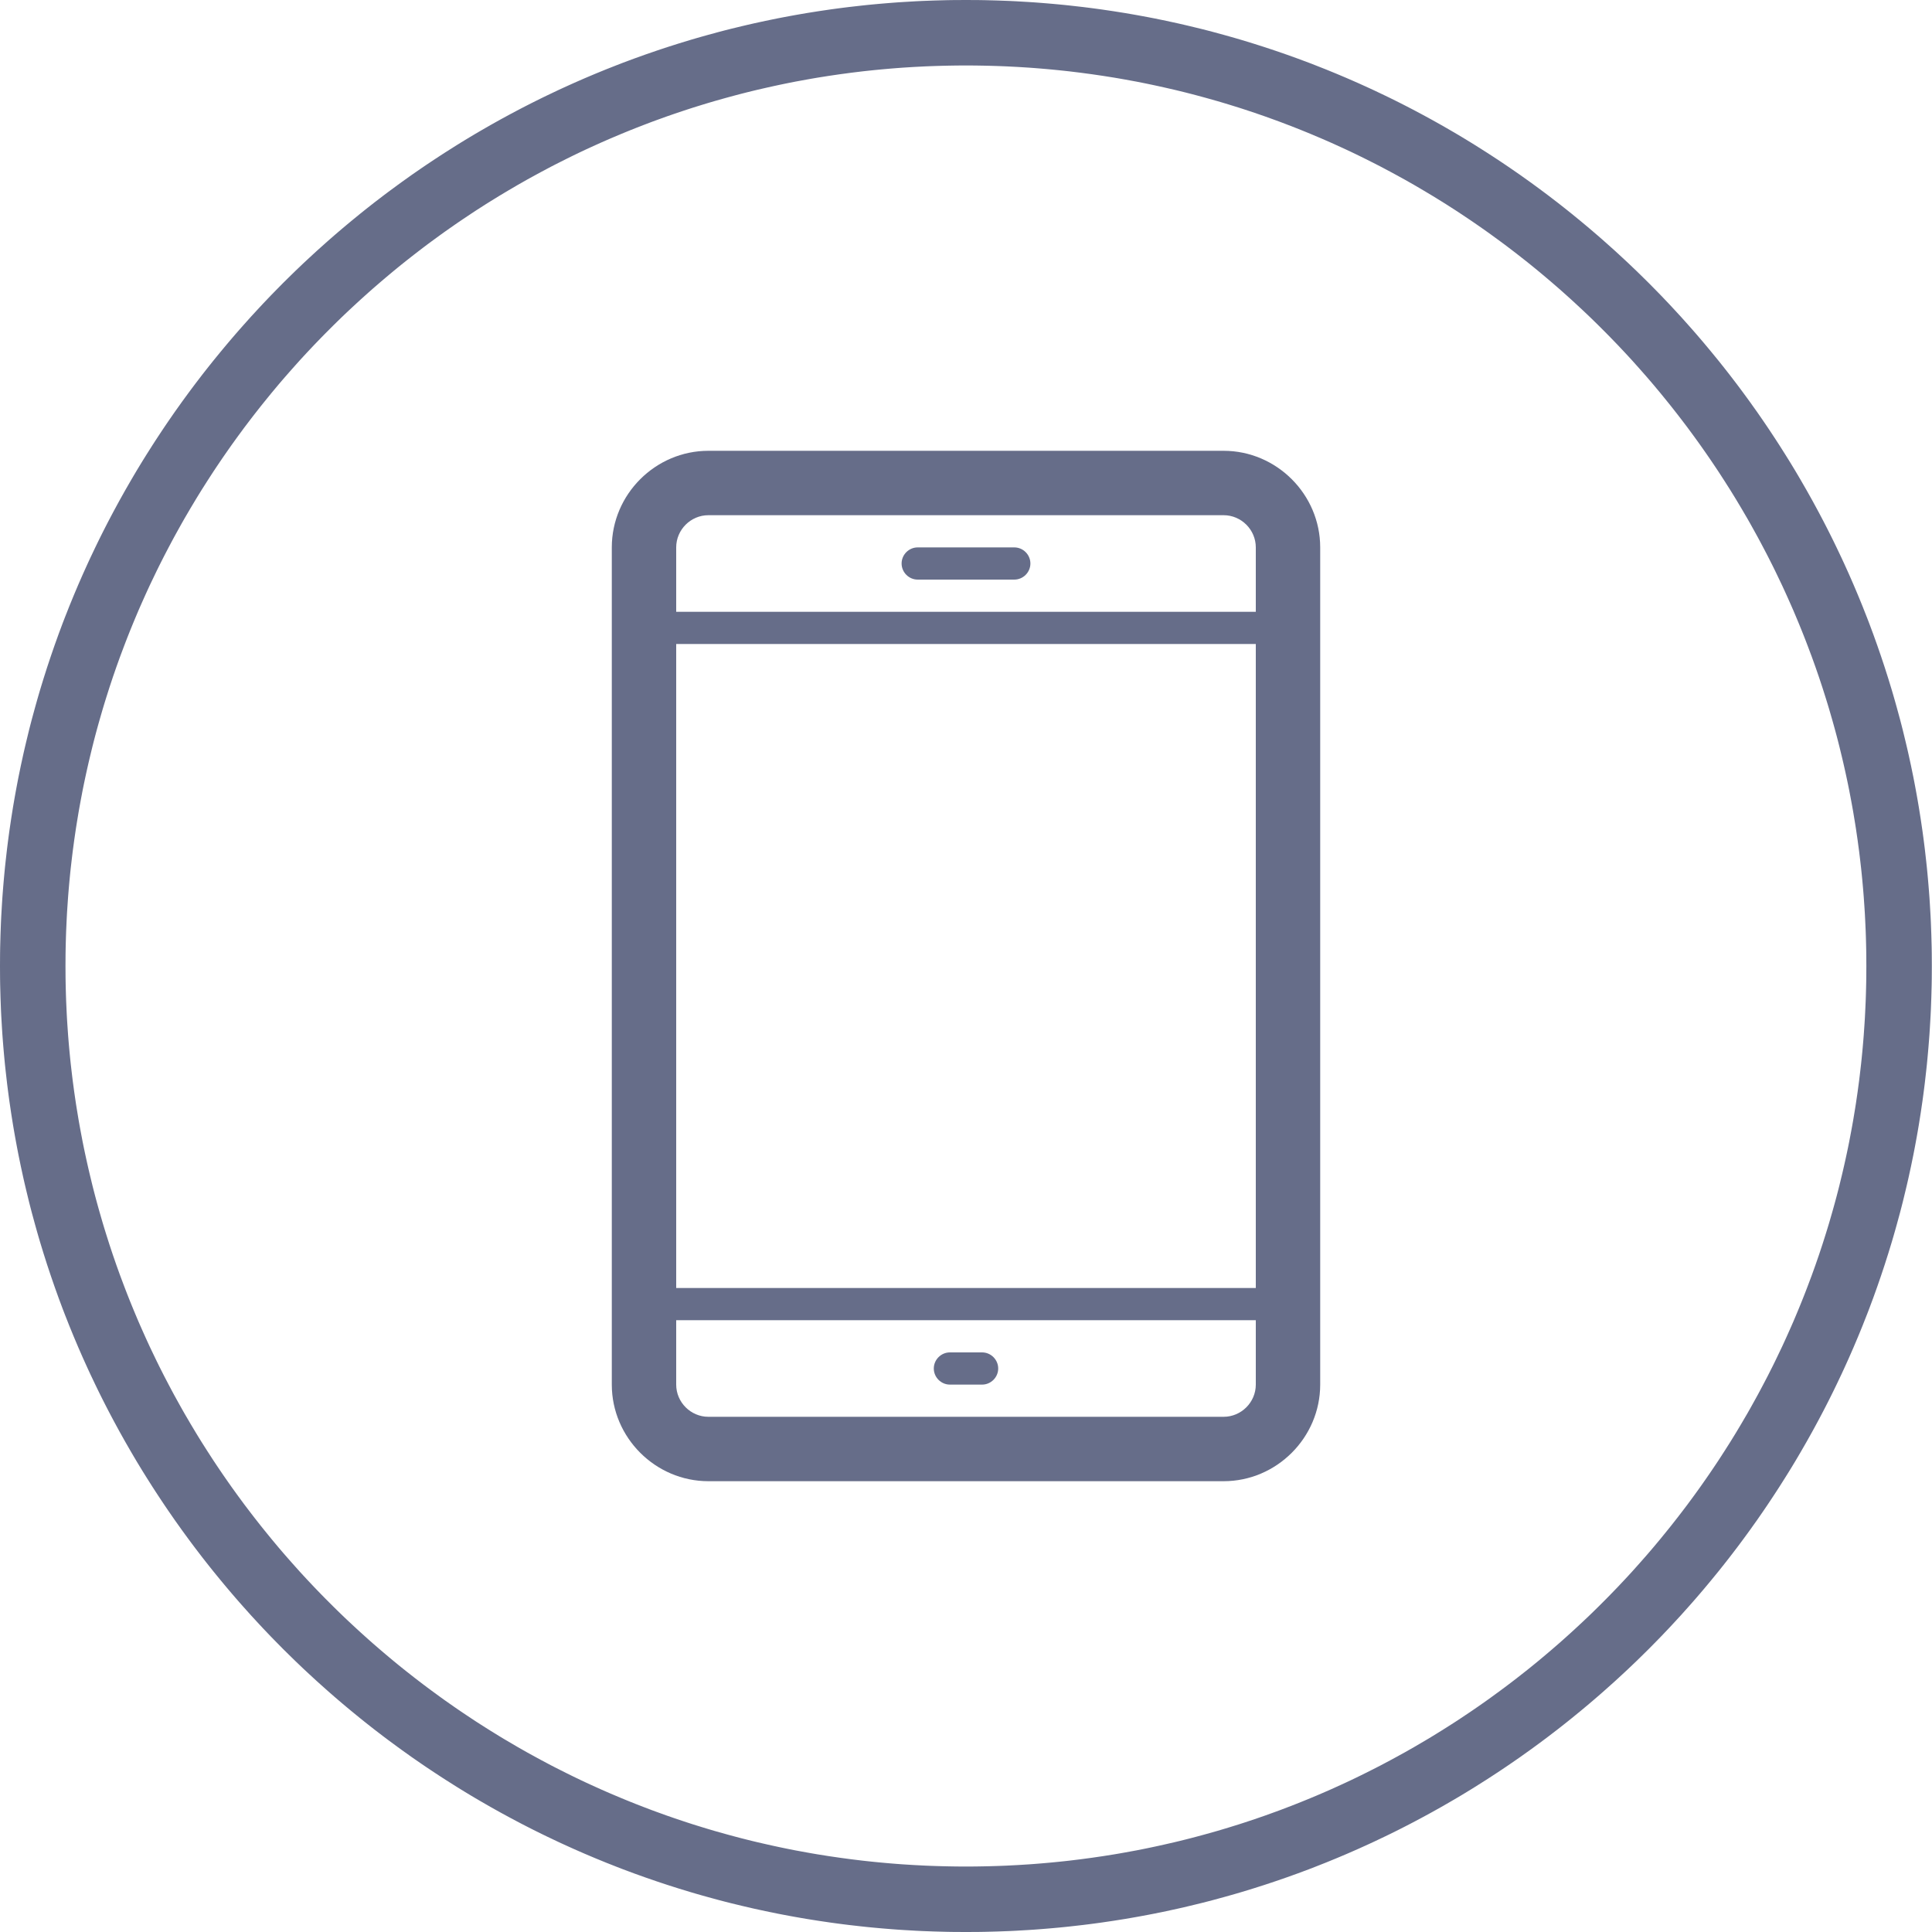
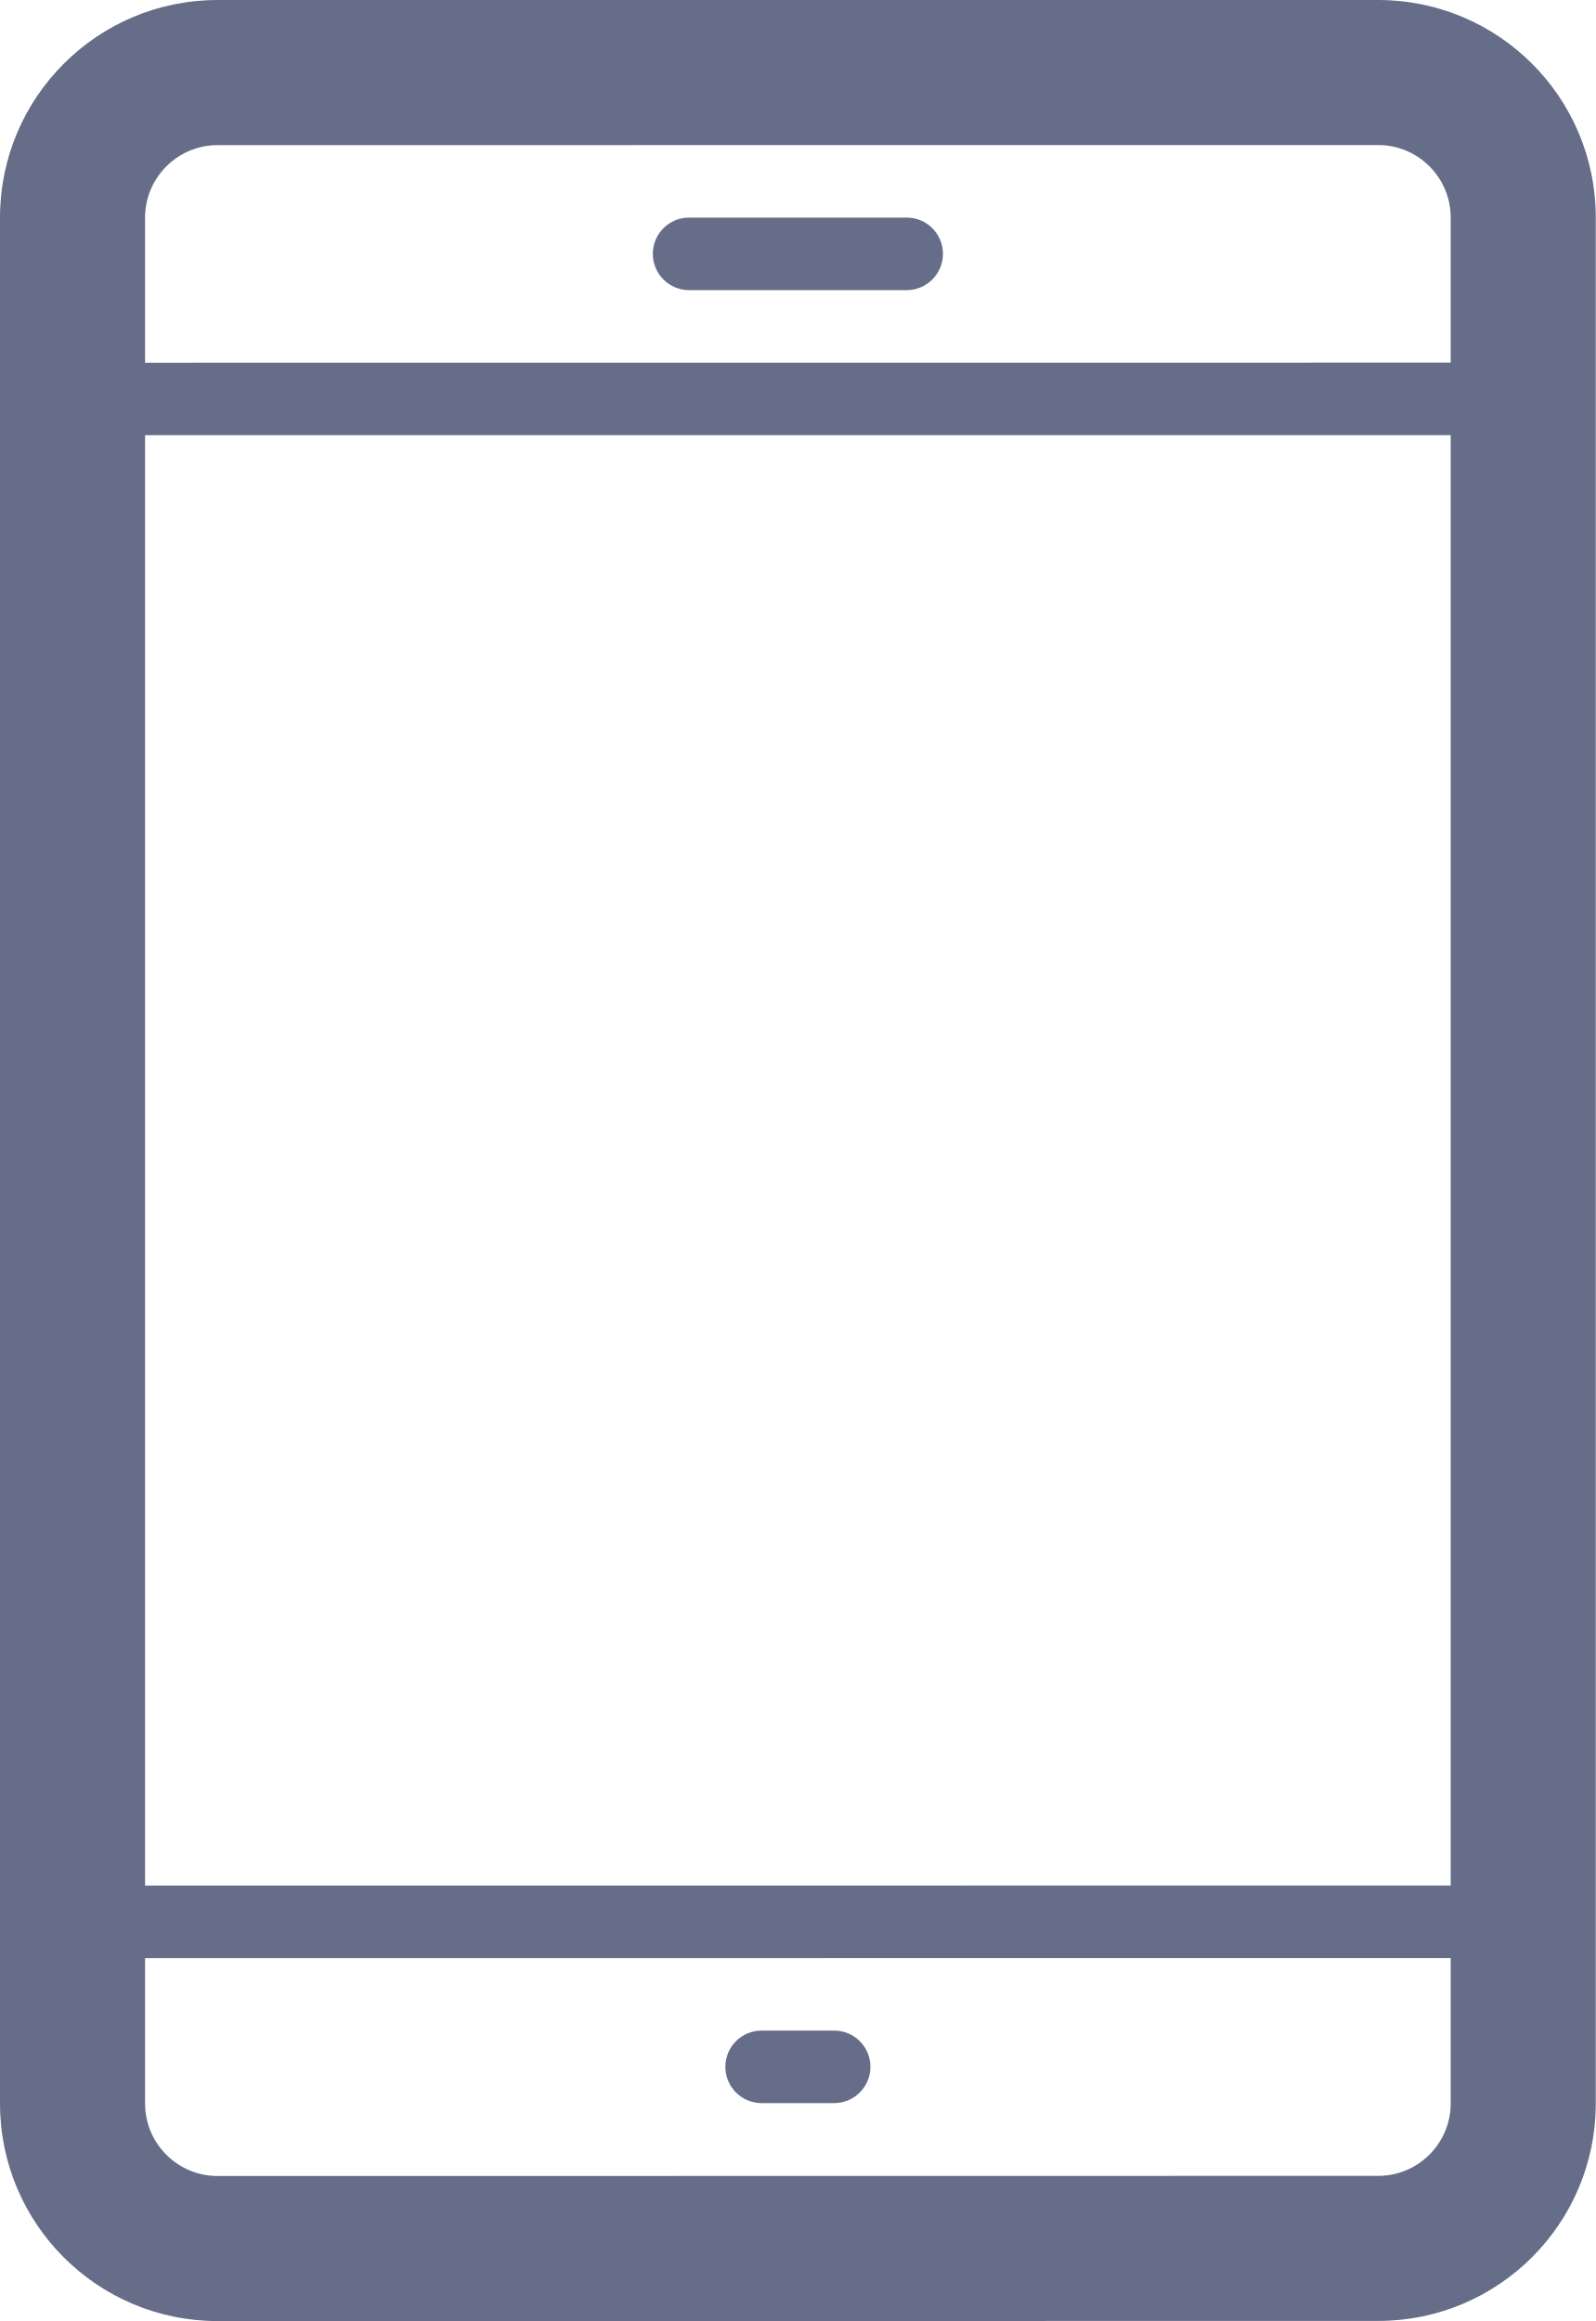
- <svg xmlns="http://www.w3.org/2000/svg" width="100%" height="100%" viewBox="0 0 60 60" version="1.1" xml:space="preserve" style="fill-rule:evenodd;clip-rule:evenodd;stroke-linejoin:round;stroke-miterlimit:2;">
-   <g id="Ellipse" transform="matrix(1.01686,0,0,1.01695,0,0)">
-     <path d="M29.691,0.001L29.881,0.002L30.071,0.005L30.261,0.01L30.45,0.015L30.64,0.022L30.829,0.029L31.017,0.038L31.205,0.049L31.393,0.06L31.581,0.072L31.768,0.086L31.955,0.101L32.142,0.117L32.328,0.134L32.514,0.152L32.7,0.172L32.885,0.193L33.07,0.214L33.255,0.237L33.439,0.261L33.623,0.286L33.807,0.313L33.99,0.34L34.173,0.369L34.355,0.398L34.537,0.429L34.719,0.461L34.9,0.494L35.081,0.528L35.262,0.563L35.442,0.6L35.622,0.637L35.801,0.676L35.98,0.715L36.159,0.756L36.337,0.798L36.515,0.841L36.692,0.884L36.869,0.929L37.045,0.975L37.221,1.023L37.397,1.071L37.572,1.12L37.747,1.17L37.921,1.221L38.095,1.274L38.268,1.327L38.441,1.382L38.614,1.437L38.786,1.494L38.957,1.551L39.128,1.61L39.299,1.669L39.469,1.73L39.639,1.791L39.808,1.854L39.977,1.917L40.145,1.982L40.312,2.048L40.48,2.114L40.646,2.182L40.812,2.25L40.978,2.32L41.143,2.39L41.308,2.462L41.472,2.534L41.636,2.608L41.799,2.682L41.961,2.757L42.123,2.834L42.285,2.911L42.446,2.989L42.606,3.068L42.766,3.148L42.925,3.229L43.084,3.311L43.242,3.394L43.4,3.478L43.557,3.563L43.713,3.648L43.869,3.735L44.024,3.822L44.179,3.911L44.333,4L44.487,4.09L44.64,4.181L44.792,4.273L44.944,4.366L45.095,4.46L45.245,4.555L45.395,4.65L45.545,4.747L45.693,4.844L45.841,4.942L45.989,5.041L46.136,5.141L46.282,5.242L46.428,5.343L46.572,5.446L46.717,5.549L46.86,5.653L47.003,5.758L47.146,5.864L47.287,5.97L47.428,6.078L47.569,6.186L47.708,6.295L47.847,6.405L47.986,6.516L48.123,6.628L48.26,6.74L48.396,6.853L48.532,6.967L48.667,7.082L48.801,7.197L48.935,7.314L49.067,7.431L49.199,7.549L49.331,7.667L49.461,7.787L49.591,7.907L49.721,8.028L49.849,8.15L49.977,8.272L50.104,8.396L50.23,8.52L50.356,8.644L50.48,8.77L50.604,8.896L50.728,9.023L50.85,9.151L50.972,9.279L51.093,9.409L51.213,9.539L51.333,9.669L51.451,9.801L51.569,9.933L51.686,10.065L51.803,10.199L51.918,10.333L52.033,10.468L52.147,10.604L52.26,10.74L52.372,10.877L52.484,11.014L52.595,11.153L52.705,11.292L52.814,11.431L52.922,11.572L53.03,11.713L53.136,11.854L53.242,11.997L53.347,12.14L53.451,12.283L53.554,12.428L53.657,12.572L53.758,12.718L53.859,12.864L53.959,13.011L54.058,13.159L54.156,13.307L54.253,13.455L54.35,13.605L54.445,13.755L54.54,13.905L54.634,14.056L54.727,14.208L54.819,14.36L54.91,14.513L55,14.667L55.089,14.821L55.178,14.976L55.265,15.131L55.352,15.287L55.437,15.443L55.522,15.6L55.606,15.758L55.689,15.916L55.771,16.075L55.852,16.234L55.932,16.394L56.011,16.554L56.089,16.715L56.166,16.877L56.243,17.039L56.318,17.201L56.392,17.364L56.466,17.528L56.538,17.692L56.61,17.857L56.68,18.022L56.75,18.188L56.818,18.354L56.886,18.52L56.952,18.688L57.018,18.855L57.083,19.023L57.146,19.192L57.209,19.361L57.27,19.531L57.331,19.701L57.39,19.872L57.449,20.043L57.506,20.214L57.563,20.386L57.618,20.559L57.673,20.732L57.726,20.905L57.779,21.079L57.83,21.253L57.88,21.428L57.929,21.603L57.977,21.779L58.025,21.955L58.071,22.131L58.116,22.308L58.159,22.485L58.202,22.663L58.244,22.841L58.285,23.02L58.324,23.199L58.363,23.378L58.4,23.558L58.437,23.738L58.472,23.919L58.506,24.1L58.539,24.281L58.571,24.463L58.602,24.645L58.631,24.827L58.66,25.01L58.687,25.193L58.714,25.377L58.739,25.561L58.763,25.745L58.786,25.93L58.807,26.115L58.828,26.3L58.848,26.486L58.866,26.672L58.883,26.858L58.899,27.045L58.914,27.232L58.928,27.419L58.94,27.607L58.951,27.795L58.962,27.983L58.971,28.171L58.978,28.36L58.985,28.55L58.99,28.739L58.995,28.929L58.998,29.119L58.999,29.309L59,29.5L58.999,29.691L58.998,29.881L58.995,30.071L58.99,30.261L58.985,30.45L58.978,30.64L58.971,30.829L58.962,31.017L58.951,31.205L58.94,31.393L58.928,31.581L58.914,31.768L58.899,31.955L58.883,32.142L58.866,32.328L58.848,32.514L58.828,32.7L58.807,32.885L58.786,33.07L58.763,33.255L58.739,33.439L58.714,33.623L58.687,33.807L58.66,33.99L58.631,34.173L58.602,34.355L58.571,34.537L58.539,34.719L58.506,34.9L58.472,35.081L58.437,35.262L58.4,35.442L58.363,35.622L58.324,35.801L58.285,35.98L58.244,36.159L58.202,36.337L58.159,36.515L58.116,36.692L58.071,36.869L58.025,37.045L57.977,37.221L57.929,37.397L57.88,37.572L57.83,37.747L57.779,37.921L57.726,38.095L57.673,38.268L57.618,38.441L57.563,38.614L57.506,38.786L57.449,38.957L57.39,39.128L57.331,39.299L57.27,39.469L57.209,39.639L57.146,39.808L57.083,39.977L57.018,40.145L56.952,40.312L56.886,40.48L56.818,40.646L56.75,40.812L56.68,40.978L56.61,41.143L56.538,41.308L56.466,41.472L56.392,41.636L56.318,41.799L56.243,41.961L56.166,42.123L56.089,42.285L56.011,42.446L55.932,42.606L55.852,42.766L55.771,42.925L55.689,43.084L55.606,43.242L55.522,43.4L55.437,43.557L55.352,43.713L55.265,43.869L55.178,44.024L55.089,44.179L55,44.333L54.91,44.487L54.819,44.64L54.727,44.792L54.634,44.944L54.54,45.095L54.445,45.245L54.35,45.395L54.253,45.545L54.156,45.693L54.058,45.841L53.959,45.989L53.859,46.136L53.758,46.282L53.657,46.428L53.554,46.572L53.451,46.717L53.347,46.86L53.242,47.003L53.136,47.146L53.03,47.287L52.922,47.428L52.814,47.569L52.705,47.708L52.595,47.847L52.484,47.986L52.372,48.123L52.26,48.26L52.147,48.396L52.033,48.532L51.918,48.667L51.803,48.801L51.686,48.935L51.569,49.067L51.451,49.199L51.333,49.331L51.213,49.461L51.093,49.591L50.972,49.721L50.85,49.849L50.728,49.977L50.604,50.104L50.48,50.23L50.356,50.356L50.23,50.48L50.104,50.604L49.977,50.728L49.849,50.85L49.721,50.972L49.591,51.093L49.461,51.213L49.331,51.333L49.199,51.451L49.067,51.569L48.935,51.686L48.801,51.803L48.667,51.918L48.532,52.033L48.396,52.147L48.26,52.26L48.123,52.372L47.986,52.484L47.847,52.595L47.708,52.705L47.569,52.814L47.428,52.922L47.287,53.03L47.146,53.136L47.003,53.242L46.86,53.347L46.717,53.451L46.572,53.554L46.428,53.657L46.282,53.758L46.136,53.859L45.989,53.959L45.841,54.058L45.693,54.156L45.545,54.253L45.395,54.35L45.245,54.445L45.095,54.54L44.944,54.634L44.792,54.727L44.64,54.819L44.487,54.91L44.333,55L44.179,55.089L44.024,55.178L43.869,55.265L43.713,55.352L43.557,55.437L43.4,55.522L43.242,55.606L43.084,55.689L42.925,55.771L42.766,55.852L42.606,55.932L42.446,56.011L42.285,56.089L42.123,56.166L41.961,56.243L41.799,56.318L41.636,56.392L41.472,56.466L41.308,56.538L41.143,56.61L40.978,56.68L40.812,56.75L40.646,56.818L40.48,56.886L40.312,56.952L40.145,57.018L39.977,57.083L39.808,57.146L39.639,57.209L39.469,57.27L39.299,57.331L39.128,57.39L38.957,57.449L38.786,57.506L38.614,57.563L38.441,57.618L38.268,57.673L38.095,57.726L37.921,57.779L37.747,57.83L37.572,57.88L37.397,57.929L37.221,57.977L37.045,58.025L36.869,58.071L36.692,58.116L36.515,58.159L36.337,58.202L36.159,58.244L35.98,58.285L35.801,58.324L35.622,58.363L35.442,58.4L35.262,58.437L35.081,58.472L34.9,58.506L34.719,58.539L34.537,58.571L34.355,58.602L34.173,58.631L33.99,58.66L33.807,58.687L33.623,58.714L33.439,58.739L33.255,58.763L33.07,58.786L32.885,58.807L32.7,58.828L32.514,58.848L32.328,58.866L32.142,58.883L31.955,58.899L31.768,58.914L31.581,58.928L31.393,58.94L31.205,58.951L31.017,58.962L30.829,58.971L30.64,58.978L30.45,58.985L30.261,58.99L30.071,58.995L29.881,58.998L29.691,58.999L29.5,59L29.309,58.999L29.119,58.998L28.929,58.995L28.739,58.99L28.55,58.985L28.36,58.978L28.171,58.971L27.983,58.962L27.795,58.951L27.607,58.94L27.419,58.928L27.232,58.914L27.045,58.899L26.858,58.883L26.672,58.866L26.486,58.848L26.3,58.828L26.115,58.807L25.93,58.786L25.745,58.763L25.561,58.739L25.377,58.714L25.193,58.687L25.01,58.66L24.827,58.631L24.645,58.602L24.463,58.571L24.281,58.539L24.1,58.506L23.919,58.472L23.738,58.437L23.558,58.4L23.378,58.363L23.199,58.324L23.02,58.285L22.841,58.244L22.663,58.202L22.485,58.159L22.308,58.116L22.131,58.071L21.955,58.025L21.779,57.977L21.603,57.929L21.428,57.88L21.253,57.83L21.079,57.779L20.905,57.726L20.732,57.673L20.559,57.618L20.386,57.563L20.214,57.506L20.043,57.449L19.872,57.39L19.701,57.331L19.531,57.27L19.361,57.209L19.192,57.146L19.023,57.083L18.855,57.018L18.688,56.952L18.52,56.886L18.354,56.818L18.188,56.75L18.022,56.68L17.857,56.61L17.692,56.538L17.528,56.466L17.364,56.392L17.201,56.318L17.039,56.243L16.877,56.166L16.715,56.089L16.554,56.011L16.394,55.932L16.234,55.852L16.075,55.771L15.916,55.689L15.758,55.606L15.6,55.522L15.443,55.437L15.287,55.352L15.131,55.265L14.976,55.178L14.821,55.089L14.667,55L14.513,54.91L14.36,54.819L14.208,54.727L14.056,54.634L13.905,54.54L13.755,54.445L13.605,54.35L13.455,54.253L13.307,54.156L13.159,54.058L13.011,53.959L12.864,53.859L12.718,53.758L12.572,53.657L12.428,53.554L12.283,53.451L12.14,53.347L11.997,53.242L11.854,53.136L11.713,53.03L11.572,52.922L11.431,52.814L11.292,52.705L11.153,52.595L11.014,52.484L10.877,52.372L10.74,52.26L10.604,52.147L10.468,52.033L10.333,51.918L10.199,51.803L10.065,51.686L9.933,51.569L9.801,51.451L9.669,51.333L9.539,51.213L9.409,51.093L9.279,50.972L9.151,50.85L9.023,50.728L8.896,50.604L8.77,50.48L8.644,50.356L8.52,50.23L8.396,50.104L8.272,49.977L8.15,49.849L8.028,49.721L7.907,49.591L7.787,49.461L7.667,49.331L7.549,49.199L7.431,49.067L7.314,48.935L7.197,48.801L7.082,48.667L6.967,48.532L6.853,48.396L6.74,48.26L6.628,48.123L6.516,47.986L6.405,47.847L6.295,47.708L6.186,47.569L6.078,47.428L5.97,47.287L5.864,47.146L5.758,47.003L5.653,46.86L5.549,46.717L5.446,46.572L5.343,46.428L5.242,46.282L5.141,46.136L5.041,45.989L4.942,45.841L4.844,45.693L4.747,45.545L4.65,45.395L4.555,45.245L4.46,45.095L4.366,44.944L4.273,44.792L4.181,44.64L4.09,44.487L4,44.333L3.911,44.179L3.822,44.024L3.735,43.869L3.648,43.713L3.563,43.557L3.478,43.4L3.394,43.242L3.311,43.084L3.229,42.925L3.148,42.766L3.068,42.606L2.989,42.446L2.911,42.285L2.834,42.123L2.757,41.961L2.682,41.799L2.608,41.636L2.534,41.472L2.462,41.308L2.39,41.143L2.32,40.978L2.25,40.812L2.182,40.646L2.114,40.48L2.048,40.312L1.982,40.145L1.917,39.977L1.854,39.808L1.791,39.639L1.73,39.469L1.669,39.299L1.61,39.128L1.551,38.957L1.494,38.786L1.437,38.614L1.382,38.441L1.327,38.268L1.274,38.095L1.221,37.921L1.17,37.747L1.12,37.572L1.071,37.397L1.023,37.221L0.975,37.045L0.929,36.869L0.884,36.692L0.841,36.515L0.798,36.337L0.756,36.159L0.715,35.98L0.676,35.801L0.637,35.622L0.6,35.442L0.563,35.262L0.528,35.081L0.494,34.9L0.461,34.719L0.429,34.537L0.398,34.355L0.369,34.173L0.34,33.99L0.313,33.807L0.286,33.623L0.261,33.439L0.237,33.255L0.214,33.07L0.193,32.885L0.172,32.7L0.152,32.514L0.134,32.328L0.117,32.142L0.101,31.955L0.086,31.768L0.072,31.581L0.06,31.393L0.049,31.205L0.038,31.017L0.029,30.829L0.022,30.64L0.015,30.45L0.01,30.261L0.005,30.071L0.002,29.881L0.001,29.691L0,29.5L0.001,29.309L0.002,29.119L0.005,28.929L0.01,28.739L0.015,28.55L0.022,28.36L0.029,28.171L0.038,27.983L0.049,27.795L0.06,27.607L0.072,27.419L0.086,27.232L0.101,27.045L0.117,26.858L0.134,26.672L0.152,26.486L0.172,26.3L0.193,26.115L0.214,25.93L0.237,25.745L0.261,25.561L0.286,25.377L0.313,25.193L0.34,25.01L0.369,24.827L0.398,24.645L0.429,24.463L0.461,24.281L0.494,24.1L0.528,23.919L0.563,23.738L0.6,23.558L0.637,23.378L0.676,23.199L0.715,23.02L0.756,22.841L0.798,22.663L0.841,22.485L0.884,22.308L0.929,22.131L0.975,21.955L1.023,21.779L1.071,21.603L1.12,21.428L1.17,21.253L1.221,21.079L1.274,20.905L1.327,20.732L1.382,20.559L1.437,20.386L1.494,20.214L1.551,20.043L1.61,19.872L1.669,19.701L1.73,19.531L1.791,19.361L1.854,19.192L1.917,19.023L1.982,18.855L2.048,18.688L2.114,18.52L2.182,18.354L2.25,18.188L2.32,18.022L2.39,17.857L2.462,17.692L2.534,17.528L2.608,17.364L2.682,17.201L2.757,17.039L2.834,16.877L2.911,16.715L2.989,16.554L3.068,16.394L3.148,16.234L3.229,16.075L3.311,15.916L3.394,15.758L3.478,15.6L3.563,15.443L3.648,15.287L3.735,15.131L3.822,14.976L3.911,14.821L4,14.667L4.09,14.513L4.181,14.36L4.273,14.208L4.366,14.056L4.46,13.905L4.555,13.755L4.65,13.605L4.747,13.455L4.844,13.307L4.942,13.159L5.041,13.011L5.141,12.864L5.242,12.718L5.343,12.572L5.446,12.428L5.549,12.283L5.653,12.14L5.758,11.997L5.864,11.854L5.97,11.713L6.078,11.572L6.186,11.431L6.295,11.292L6.405,11.153L6.516,11.014L6.628,10.877L6.74,10.74L6.853,10.604L6.967,10.468L7.082,10.333L7.197,10.199L7.314,10.065L7.431,9.933L7.549,9.801L7.667,9.669L7.787,9.539L7.907,9.409L8.028,9.279L8.15,9.151L8.272,9.023L8.396,8.896L8.52,8.77L8.644,8.644L8.77,8.52L8.896,8.396L9.023,8.272L9.151,8.15L9.279,8.028L9.409,7.907L9.539,7.787L9.669,7.667L9.801,7.549L9.933,7.431L10.065,7.314L10.199,7.197L10.333,7.082L10.468,6.967L10.604,6.853L10.74,6.74L10.877,6.628L11.014,6.516L11.153,6.405L11.292,6.295L11.431,6.186L11.572,6.078L11.713,5.97L11.854,5.864L11.997,5.758L12.14,5.653L12.283,5.549L12.428,5.446L12.572,5.343L12.718,5.242L12.864,5.141L13.011,5.041L13.159,4.942L13.307,4.844L13.455,4.747L13.605,4.65L13.755,4.555L13.905,4.46L14.056,4.366L14.208,4.273L14.36,4.181L14.513,4.09L14.667,4L14.821,3.911L14.976,3.822L15.131,3.735L15.287,3.648L15.443,3.563L15.6,3.478L15.758,3.394L15.916,3.311L16.075,3.229L16.234,3.148L16.394,3.068L16.554,2.989L16.715,2.911L16.877,2.834L17.039,2.757L17.201,2.682L17.364,2.608L17.528,2.534L17.692,2.462L17.857,2.39L18.022,2.32L18.188,2.25L18.354,2.182L18.52,2.114L18.688,2.048L18.855,1.982L19.023,1.917L19.192,1.854L19.361,1.791L19.531,1.73L19.701,1.669L19.872,1.61L20.043,1.551L20.214,1.494L20.386,1.437L20.559,1.382L20.732,1.327L20.905,1.274L21.079,1.221L21.253,1.17L21.428,1.12L21.603,1.071L21.779,1.023L21.955,0.975L22.131,0.929L22.308,0.884L22.485,0.841L22.663,0.798L22.841,0.756L23.02,0.715L23.199,0.676L23.378,0.637L23.558,0.6L23.738,0.563L23.919,0.528L24.1,0.494L24.281,0.461L24.463,0.429L24.645,0.398L24.827,0.369L25.01,0.34L25.193,0.313L25.377,0.286L25.561,0.261L25.745,0.237L25.93,0.214L26.115,0.193L26.3,0.172L26.486,0.152L26.672,0.134L26.858,0.117L27.045,0.101L27.232,0.086L27.419,0.072L27.607,0.06L27.795,0.049L27.983,0.038L28.171,0.029L28.36,0.022L28.55,0.015L28.739,0.01L28.929,0.005L29.119,0.002L29.309,0.001L29.5,0L29.691,0.001ZM29.322,2L29.144,2.002L28.967,2.005L28.79,2.009L28.613,2.014L28.436,2.02L28.26,2.027L28.084,2.036L27.909,2.045L27.733,2.056L27.558,2.067L27.384,2.08L27.209,2.094L27.035,2.109L26.861,2.125L26.688,2.142L26.515,2.16L26.342,2.179L26.17,2.2L25.997,2.221L25.826,2.244L25.654,2.267L25.483,2.292L25.312,2.317L25.142,2.344L24.972,2.371L24.802,2.4L24.633,2.43L24.464,2.461L24.295,2.492L24.127,2.525L23.959,2.559L23.792,2.594L23.625,2.63L23.458,2.667L23.292,2.705L23.126,2.743L22.96,2.783L22.795,2.824L22.63,2.866L22.466,2.909L22.302,2.953L22.138,2.998L21.975,3.044L21.812,3.09L21.65,3.138L21.488,3.187L21.326,3.237L21.165,3.287L21.004,3.339L20.844,3.392L20.684,3.445L20.525,3.5L20.366,3.555L20.208,3.612L20.05,3.669L19.892,3.727L19.735,3.787L19.578,3.847L19.422,3.908L19.266,3.97L19.111,4.033L18.956,4.097L18.802,4.162L18.648,4.227L18.494,4.294L18.341,4.361L18.189,4.43L18.037,4.499L17.885,4.569L17.734,4.64L17.584,4.712L17.434,4.785L17.285,4.859L17.136,4.934L16.987,5.009L16.839,5.085L16.692,5.163L16.545,5.241L16.399,5.32L16.253,5.4L16.107,5.48L15.963,5.562L15.818,5.644L15.675,5.728L15.532,5.812L15.389,5.897L15.247,5.982L15.106,6.069L14.965,6.156L14.824,6.244L14.684,6.334L14.545,6.423L14.407,6.514L14.269,6.606L14.131,6.698L13.994,6.791L13.858,6.885L13.722,6.98L13.587,7.075L13.452,7.172L13.319,7.269L13.185,7.367L13.052,7.465L12.92,7.565L12.789,7.665L12.658,7.766L12.528,7.868L12.398,7.97L12.269,8.073L12.141,8.177L12.013,8.282L11.886,8.388L11.76,8.494L11.634,8.601L11.509,8.709L11.384,8.817L11.26,8.927L11.137,9.037L11.015,9.147L10.893,9.259L10.772,9.371L10.651,9.484L10.531,9.597L10.412,9.711L10.294,9.826L10.176,9.942L10.059,10.059L9.942,10.176L9.827,10.293L9.712,10.412L9.597,10.531L9.484,10.651L9.371,10.771L9.259,10.892L9.147,11.014L9.037,11.137L8.927,11.26L8.818,11.384L8.709,11.508L8.601,11.633L8.494,11.759L8.388,11.886L8.282,12.013L8.178,12.141L8.074,12.269L7.97,12.398L7.868,12.528L7.766,12.658L7.665,12.789L7.565,12.92L7.465,13.052L7.367,13.185L7.269,13.318L7.172,13.452L7.075,13.587L6.98,13.722L6.885,13.858L6.791,13.994L6.698,14.131L6.606,14.268L6.514,14.406L6.424,14.545L6.334,14.684L6.245,14.824L6.156,14.964L6.069,15.105L5.982,15.247L5.897,15.389L5.812,15.531L5.728,15.675L5.644,15.818L5.562,15.962L5.481,16.107L5.4,16.253L5.32,16.398L5.241,16.545L5.163,16.692L5.086,16.839L5.009,16.987L4.934,17.135L4.859,17.284L4.785,17.434L4.713,17.584L4.641,17.734L4.569,17.885L4.499,18.037L4.43,18.189L4.362,18.341L4.294,18.494L4.227,18.647L4.162,18.801L4.097,18.956L4.033,19.111L3.97,19.266L3.908,19.422L3.847,19.578L3.787,19.735L3.728,19.892L3.669,20.049L3.612,20.207L3.555,20.366L3.5,20.525L3.445,20.684L3.392,20.844L3.339,21.004L3.288,21.165L3.237,21.326L3.187,21.488L3.138,21.65L3.091,21.812L3.044,21.975L2.998,22.138L2.953,22.301L2.909,22.465L2.866,22.63L2.824,22.795L2.784,22.96L2.744,23.125L2.705,23.291L2.667,23.458L2.63,23.625L2.594,23.792L2.559,23.959L2.525,24.127L2.493,24.295L2.461,24.464L2.43,24.633L2.4,24.802L2.372,24.972L2.344,25.142L2.317,25.312L2.292,25.483L2.267,25.654L2.244,25.826L2.221,25.997L2.2,26.17L2.18,26.342L2.16,26.515L2.142,26.688L2.125,26.861L2.109,27.035L2.094,27.209L2.08,27.384L2.068,27.558L2.056,27.733L2.045,27.909L2.036,28.084L2.028,28.26L2.02,28.436L2.014,28.613L2.009,28.79L2.005,28.967L2.002,29.144L2.001,29.322L2,29.5L2.001,29.678L2.002,29.856L2.005,30.033L2.009,30.21L2.014,30.387L2.02,30.564L2.028,30.74L2.036,30.916L2.045,31.091L2.056,31.267L2.068,31.442L2.08,31.616L2.094,31.791L2.109,31.965L2.125,32.139L2.142,32.312L2.16,32.485L2.18,32.658L2.2,32.83L2.221,33.003L2.244,33.174L2.267,33.346L2.292,33.517L2.317,33.688L2.344,33.858L2.372,34.028L2.4,34.198L2.43,34.367L2.461,34.536L2.493,34.705L2.525,34.873L2.559,35.041L2.594,35.208L2.63,35.375L2.667,35.542L2.705,35.709L2.744,35.875L2.784,36.04L2.824,36.205L2.866,36.37L2.909,36.535L2.953,36.699L2.998,36.862L3.044,37.025L3.091,37.188L3.138,37.35L3.187,37.512L3.237,37.674L3.288,37.835L3.339,37.996L3.392,38.156L3.445,38.316L3.5,38.475L3.555,38.634L3.612,38.793L3.669,38.951L3.728,39.108L3.787,39.265L3.847,39.422L3.908,39.578L3.97,39.734L4.033,39.889L4.097,40.044L4.162,40.199L4.227,40.353L4.294,40.506L4.362,40.659L4.43,40.811L4.499,40.963L4.569,41.115L4.641,41.266L4.713,41.416L4.785,41.566L4.859,41.716L4.934,41.865L5.009,42.013L5.086,42.161L5.163,42.308L5.241,42.455L5.32,42.602L5.4,42.747L5.481,42.893L5.562,43.038L5.644,43.182L5.728,43.325L5.812,43.469L5.897,43.611L5.982,43.753L6.069,43.895L6.156,44.036L6.245,44.176L6.334,44.316L6.424,44.455L6.514,44.594L6.606,44.732L6.698,44.869L6.791,45.006L6.885,45.142L6.98,45.278L7.075,45.413L7.172,45.548L7.269,45.682L7.367,45.815L7.465,45.948L7.565,46.08L7.665,46.211L7.766,46.342L7.868,46.472L7.97,46.602L8.074,46.731L8.178,46.859L8.282,46.987L8.388,47.114L8.494,47.241L8.601,47.367L8.709,47.492L8.818,47.616L8.927,47.74L9.037,47.863L9.147,47.986L9.259,48.108L9.371,48.229L9.484,48.349L9.597,48.469L9.712,48.588L9.827,48.707L9.942,48.824L10.059,48.941L10.176,49.058L10.294,49.174L10.412,49.289L10.531,49.403L10.651,49.516L10.772,49.629L10.893,49.741L11.015,49.853L11.137,49.963L11.26,50.073L11.384,50.183L11.509,50.291L11.634,50.399L11.76,50.506L11.886,50.612L12.013,50.718L12.141,50.823L12.269,50.927L12.398,51.03L12.528,51.132L12.658,51.234L12.789,51.335L12.92,51.435L13.053,51.535L13.185,51.633L13.319,51.731L13.452,51.828L13.587,51.925L13.722,52.02L13.858,52.115L13.994,52.209L14.131,52.302L14.269,52.394L14.407,52.486L14.545,52.577L14.684,52.666L14.824,52.755L14.965,52.844L15.106,52.931L15.247,53.018L15.389,53.104L15.532,53.188L15.675,53.272L15.818,53.356L15.963,53.438L16.107,53.52L16.253,53.6L16.399,53.68L16.545,53.759L16.692,53.837L16.839,53.915L16.987,53.991L17.136,54.066L17.285,54.141L17.434,54.215L17.584,54.288L17.734,54.36L17.885,54.431L18.037,54.501L18.189,54.57L18.341,54.639L18.494,54.706L18.648,54.773L18.802,54.838L18.956,54.903L19.111,54.967L19.266,55.03L19.422,55.092L19.578,55.153L19.735,55.213L19.892,55.273L20.05,55.331L20.208,55.388L20.366,55.445L20.525,55.5L20.684,55.555L20.844,55.608L21.004,55.661L21.165,55.713L21.326,55.763L21.488,55.813L21.65,55.862L21.812,55.91L21.975,55.956L22.138,56.002L22.302,56.047L22.466,56.091L22.63,56.134L22.795,56.176L22.96,56.217L23.126,56.257L23.292,56.295L23.458,56.333L23.625,56.37L23.792,56.406L23.959,56.441L24.127,56.475L24.295,56.508L24.464,56.539L24.633,56.57L24.802,56.6L24.972,56.629L25.142,56.656L25.312,56.683L25.483,56.708L25.654,56.733L25.826,56.756L25.997,56.779L26.17,56.8L26.342,56.821L26.515,56.84L26.688,56.858L26.861,56.875L27.035,56.891L27.209,56.906L27.384,56.92L27.558,56.933L27.733,56.944L27.909,56.955L28.084,56.964L28.26,56.973L28.436,56.98L28.613,56.986L28.79,56.991L28.967,56.995L29.144,56.998L29.322,57L29.5,57L29.678,57L29.856,56.998L30.033,56.995L30.21,56.991L30.387,56.986L30.564,56.98L30.74,56.973L30.916,56.964L31.091,56.955L31.267,56.944L31.442,56.933L31.616,56.92L31.791,56.906L31.965,56.891L32.139,56.875L32.312,56.858L32.485,56.84L32.658,56.821L32.83,56.8L33.003,56.779L33.174,56.756L33.346,56.733L33.517,56.708L33.688,56.683L33.858,56.656L34.028,56.629L34.198,56.6L34.367,56.57L34.536,56.539L34.705,56.508L34.873,56.475L35.041,56.441L35.208,56.406L35.375,56.37L35.542,56.333L35.708,56.295L35.874,56.257L36.04,56.217L36.205,56.176L36.37,56.134L36.534,56.091L36.698,56.047L36.862,56.002L37.025,55.956L37.188,55.91L37.35,55.862L37.512,55.813L37.674,55.763L37.835,55.713L37.996,55.661L38.156,55.608L38.316,55.555L38.475,55.5L38.634,55.445L38.792,55.388L38.95,55.331L39.108,55.273L39.265,55.213L39.422,55.153L39.578,55.092L39.734,55.03L39.889,54.967L40.044,54.903L40.198,54.839L40.352,54.773L40.506,54.706L40.659,54.639L40.811,54.57L40.963,54.501L41.115,54.431L41.266,54.36L41.416,54.288L41.566,54.215L41.715,54.141L41.864,54.066L42.013,53.991L42.161,53.915L42.308,53.837L42.455,53.759L42.601,53.68L42.747,53.6L42.893,53.52L43.037,53.438L43.182,53.356L43.325,53.272L43.468,53.188L43.611,53.104L43.753,53.018L43.894,52.931L44.035,52.844L44.176,52.755L44.316,52.666L44.455,52.577L44.593,52.486L44.731,52.394L44.869,52.302L45.006,52.209L45.142,52.115L45.278,52.02L45.413,51.925L45.548,51.828L45.681,51.731L45.815,51.633L45.947,51.535L46.08,51.435L46.211,51.335L46.342,51.234L46.472,51.132L46.602,51.03L46.731,50.927L46.859,50.823L46.987,50.718L47.114,50.612L47.24,50.506L47.366,50.399L47.491,50.291L47.616,50.183L47.74,50.073L47.863,49.963L47.985,49.853L48.107,49.741L48.228,49.629L48.349,49.516L48.469,49.403L48.588,49.289L48.706,49.174L48.824,49.058L48.941,48.941L49.058,48.824L49.173,48.707L49.288,48.588L49.403,48.469L49.516,48.349L49.629,48.229L49.741,48.108L49.853,47.986L49.963,47.863L50.073,47.74L50.182,47.616L50.291,47.492L50.399,47.367L50.506,47.241L50.612,47.114L50.718,46.987L50.822,46.859L50.926,46.731L51.03,46.602L51.132,46.472L51.234,46.342L51.335,46.211L51.435,46.08L51.535,45.948L51.633,45.815L51.731,45.682L51.828,45.548L51.925,45.413L52.02,45.278L52.115,45.142L52.209,45.006L52.302,44.869L52.394,44.732L52.486,44.594L52.576,44.455L52.666,44.316L52.755,44.176L52.844,44.036L52.931,43.895L53.018,43.753L53.103,43.611L53.188,43.469L53.272,43.325L53.356,43.182L53.438,43.038L53.519,42.893L53.6,42.747L53.68,42.602L53.759,42.455L53.837,42.308L53.914,42.161L53.991,42.013L54.066,41.865L54.141,41.716L54.215,41.566L54.287,41.416L54.359,41.266L54.431,41.115L54.501,40.963L54.57,40.811L54.638,40.659L54.706,40.506L54.773,40.353L54.838,40.199L54.903,40.044L54.967,39.889L55.03,39.734L55.092,39.578L55.153,39.422L55.213,39.265L55.272,39.108L55.331,38.951L55.388,38.793L55.445,38.634L55.5,38.475L55.555,38.316L55.608,38.156L55.661,37.996L55.712,37.835L55.763,37.674L55.813,37.512L55.862,37.35L55.909,37.188L55.956,37.025L56.002,36.862L56.047,36.699L56.091,36.535L56.134,36.37L56.176,36.205L56.216,36.04L56.256,35.875L56.295,35.709L56.333,35.542L56.37,35.375L56.406,35.208L56.441,35.041L56.475,34.873L56.507,34.705L56.539,34.536L56.57,34.367L56.6,34.198L56.628,34.028L56.656,33.858L56.683,33.688L56.708,33.517L56.733,33.346L56.756,33.174L56.779,33.003L56.8,32.83L56.82,32.658L56.84,32.485L56.858,32.312L56.875,32.139L56.891,31.965L56.906,31.791L56.92,31.616L56.932,31.442L56.944,31.267L56.955,31.091L56.964,30.916L56.972,30.74L56.98,30.564L56.986,30.387L56.991,30.21L56.995,30.033L56.998,29.856L56.999,29.678L57,29.5L56.999,29.322L56.998,29.144L56.995,28.967L56.991,28.79L56.986,28.613L56.98,28.436L56.972,28.26L56.964,28.084L56.955,27.909L56.944,27.733L56.932,27.558L56.92,27.384L56.906,27.209L56.891,27.035L56.875,26.861L56.858,26.688L56.84,26.515L56.82,26.342L56.8,26.17L56.779,25.997L56.756,25.826L56.733,25.654L56.708,25.483L56.683,25.312L56.656,25.142L56.628,24.972L56.6,24.802L56.57,24.633L56.539,24.464L56.507,24.295L56.475,24.127L56.441,23.959L56.406,23.792L56.37,23.625L56.333,23.458L56.295,23.291L56.256,23.125L56.216,22.96L56.176,22.795L56.134,22.63L56.091,22.465L56.047,22.301L56.002,22.138L55.956,21.975L55.909,21.812L55.862,21.65L55.813,21.488L55.763,21.326L55.712,21.165L55.661,21.004L55.608,20.844L55.555,20.684L55.5,20.525L55.445,20.366L55.388,20.207L55.331,20.049L55.272,19.892L55.213,19.735L55.153,19.578L55.092,19.422L55.03,19.266L54.967,19.111L54.903,18.956L54.838,18.801L54.773,18.647L54.706,18.494L54.638,18.341L54.57,18.189L54.501,18.037L54.431,17.885L54.359,17.734L54.287,17.584L54.215,17.434L54.141,17.284L54.066,17.135L53.991,16.987L53.914,16.839L53.837,16.692L53.759,16.545L53.68,16.398L53.6,16.253L53.519,16.107L53.438,15.962L53.356,15.818L53.272,15.675L53.188,15.531L53.103,15.389L53.018,15.247L52.931,15.105L52.844,14.964L52.755,14.824L52.666,14.684L52.576,14.545L52.486,14.406L52.394,14.268L52.302,14.131L52.209,13.994L52.115,13.858L52.02,13.722L51.925,13.587L51.828,13.452L51.731,13.318L51.633,13.185L51.535,13.052L51.435,12.92L51.335,12.789L51.234,12.658L51.132,12.528L51.03,12.398L50.926,12.269L50.822,12.141L50.718,12.013L50.612,11.886L50.506,11.759L50.399,11.633L50.291,11.508L50.182,11.384L50.073,11.26L49.963,11.137L49.853,11.014L49.741,10.892L49.629,10.771L49.516,10.651L49.403,10.531L49.288,10.412L49.173,10.293L49.058,10.176L48.941,10.059L48.824,9.942L48.706,9.826L48.588,9.711L48.469,9.597L48.349,9.484L48.228,9.371L48.107,9.259L47.985,9.147L47.863,9.037L47.74,8.927L47.616,8.817L47.491,8.709L47.366,8.601L47.24,8.494L47.114,8.388L46.987,8.282L46.859,8.177L46.731,8.073L46.602,7.97L46.472,7.868L46.342,7.766L46.211,7.665L46.08,7.565L45.948,7.465L45.815,7.367L45.681,7.269L45.548,7.172L45.413,7.075L45.278,6.98L45.142,6.885L45.006,6.791L44.869,6.698L44.731,6.606L44.593,6.514L44.455,6.423L44.316,6.334L44.176,6.244L44.035,6.156L43.894,6.069L43.753,5.982L43.611,5.897L43.468,5.812L43.325,5.728L43.182,5.644L43.037,5.562L42.893,5.48L42.747,5.4L42.601,5.32L42.455,5.241L42.308,5.163L42.161,5.085L42.013,5.009L41.864,4.934L41.715,4.859L41.566,4.785L41.416,4.712L41.266,4.64L41.115,4.569L40.963,4.499L40.811,4.43L40.659,4.361L40.506,4.294L40.352,4.227L40.198,4.162L40.044,4.097L39.889,4.033L39.734,3.97L39.578,3.908L39.422,3.847L39.265,3.787L39.108,3.727L38.95,3.669L38.792,3.612L38.634,3.555L38.475,3.5L38.316,3.445L38.156,3.392L37.996,3.339L37.835,3.287L37.674,3.237L37.512,3.187L37.35,3.138L37.188,3.09L37.025,3.044L36.862,2.998L36.698,2.953L36.534,2.909L36.37,2.866L36.205,2.824L36.04,2.783L35.874,2.743L35.708,2.705L35.542,2.667L35.375,2.63L35.208,2.594L35.041,2.559L34.873,2.525L34.705,2.492L34.536,2.461L34.367,2.43L34.198,2.4L34.028,2.371L33.858,2.344L33.688,2.317L33.517,2.292L33.346,2.267L33.174,2.244L33.003,2.221L32.83,2.2L32.658,2.179L32.485,2.16L32.312,2.142L32.139,2.125L31.965,2.109L31.791,2.094L31.616,2.08L31.442,2.067L31.267,2.056L31.091,2.045L30.916,2.036L30.74,2.027L30.564,2.02L30.387,2.014L30.21,2.009L30.033,2.005L29.856,2.002L29.678,2L29.5,2L29.322,2Z" style="fill:rgb(102,109,137);" />
-   </g>
-   <path id="phone" d="M38,14L22,14C20.354,14 19,15.354 19,17L19,43C19,44.646 20.354,46 22,46L38,46C39.646,46 41,44.646 41,43L41,17C41,15.354 39.646,14 38,14ZM39,43C39,43.549 38.549,44 38,44L22,44C21.451,44 21,43.549 21,43L21,41L39,41L39,43ZM39,40L21,40L21,20L39,20L39,40ZM39,19L21,19L21,17C21,16.451 21.451,16 22,16L38,16C38.549,16 39,16.451 39,17L39,19ZM32,17.5C32,17.774 31.774,18 31.5,18L28.5,18C28.226,18 28,17.774 28,17.5C28,17.226 28.226,17 28.5,17L31.5,17C31.774,17 32,17.226 32,17.5ZM31,42.5C31,42.774 30.774,43 30.5,43L29.5,43C29.226,43 29,42.774 29,42.5C29,42.226 29.226,42 29.5,42L30.5,42C30.774,42 31,42.226 31,42.5Z" style="fill:rgb(102,109,137);" />
+ <svg xmlns="http://www.w3.org/2000/svg" width="22px" height="32px">
+   <path fill-rule="evenodd" fill="rgb(102, 109, 137)" d="M19.000,31.999 L3.000,32.001 C1.343,32.001 -0.000,30.658 -0.000,29.001 L-0.000,3.001 C-0.000,1.343 1.343,0.000 3.000,0.000 L19.000,-0.000 C20.657,-0.000 22.000,1.342 22.000,3.000 L22.000,29.000 C22.000,30.657 20.657,31.999 19.000,31.999 ZM20.000,3.000 C20.000,2.448 19.552,2.000 19.000,2.000 L3.000,2.001 C2.448,2.001 2.000,2.449 2.000,3.001 L2.000,5.001 L20.000,5.000 L20.000,3.000 ZM20.000,6.000 L2.000,6.000 L2.000,25.997 L20.000,25.996 L20.000,6.000 ZM20.000,26.996 L2.000,26.997 L2.000,29.001 C2.000,29.552 2.448,30.001 3.000,30.001 L19.000,29.999 C19.552,29.999 20.000,29.551 20.000,29.000 L20.000,26.996 ZM11.500,28.996 L10.500,28.996 C10.224,28.996 10.000,28.772 10.000,28.496 C10.000,28.219 10.224,27.996 10.500,27.996 L11.500,27.996 C11.776,27.996 12.000,28.219 12.000,28.496 C12.000,28.772 11.776,28.996 11.500,28.996 ZM9.500,3.000 L12.500,3.000 C12.776,3.000 13.000,3.223 13.000,3.500 C13.000,3.776 12.776,4.000 12.500,4.000 L9.500,4.000 C9.224,4.000 9.000,3.776 9.000,3.500 C9.000,3.223 9.224,3.000 9.500,3.000 Z" />
</svg>
